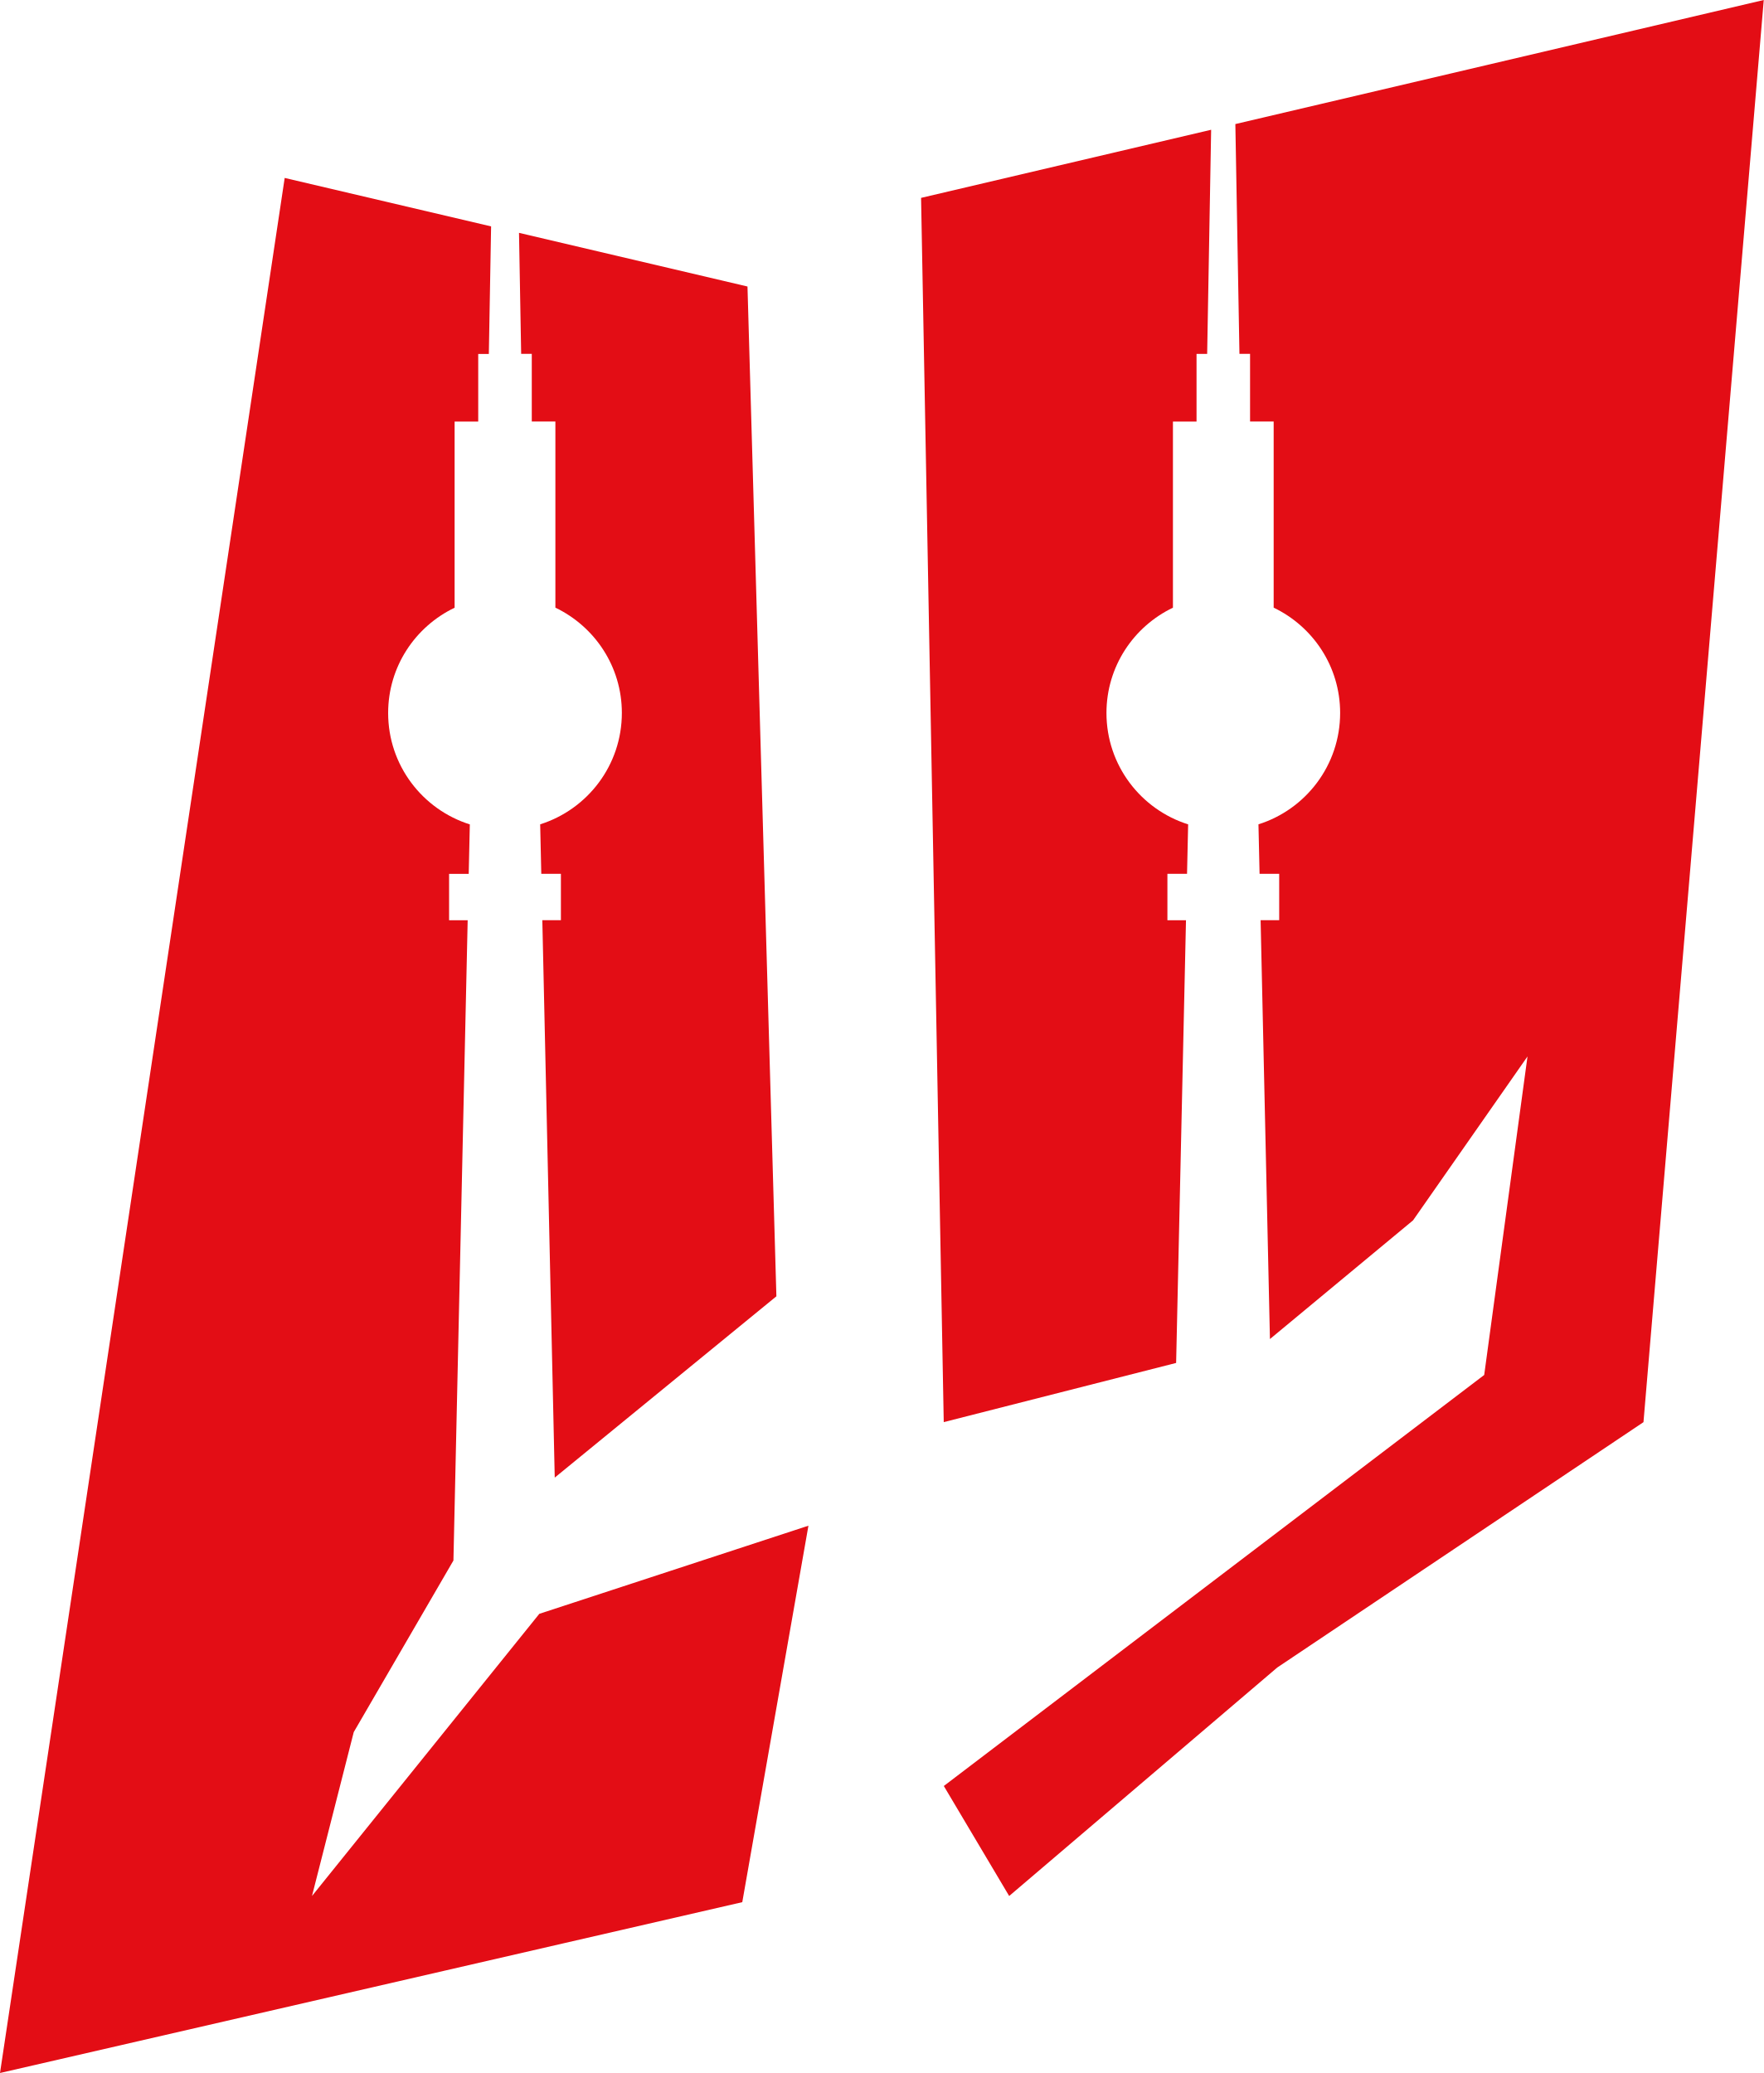
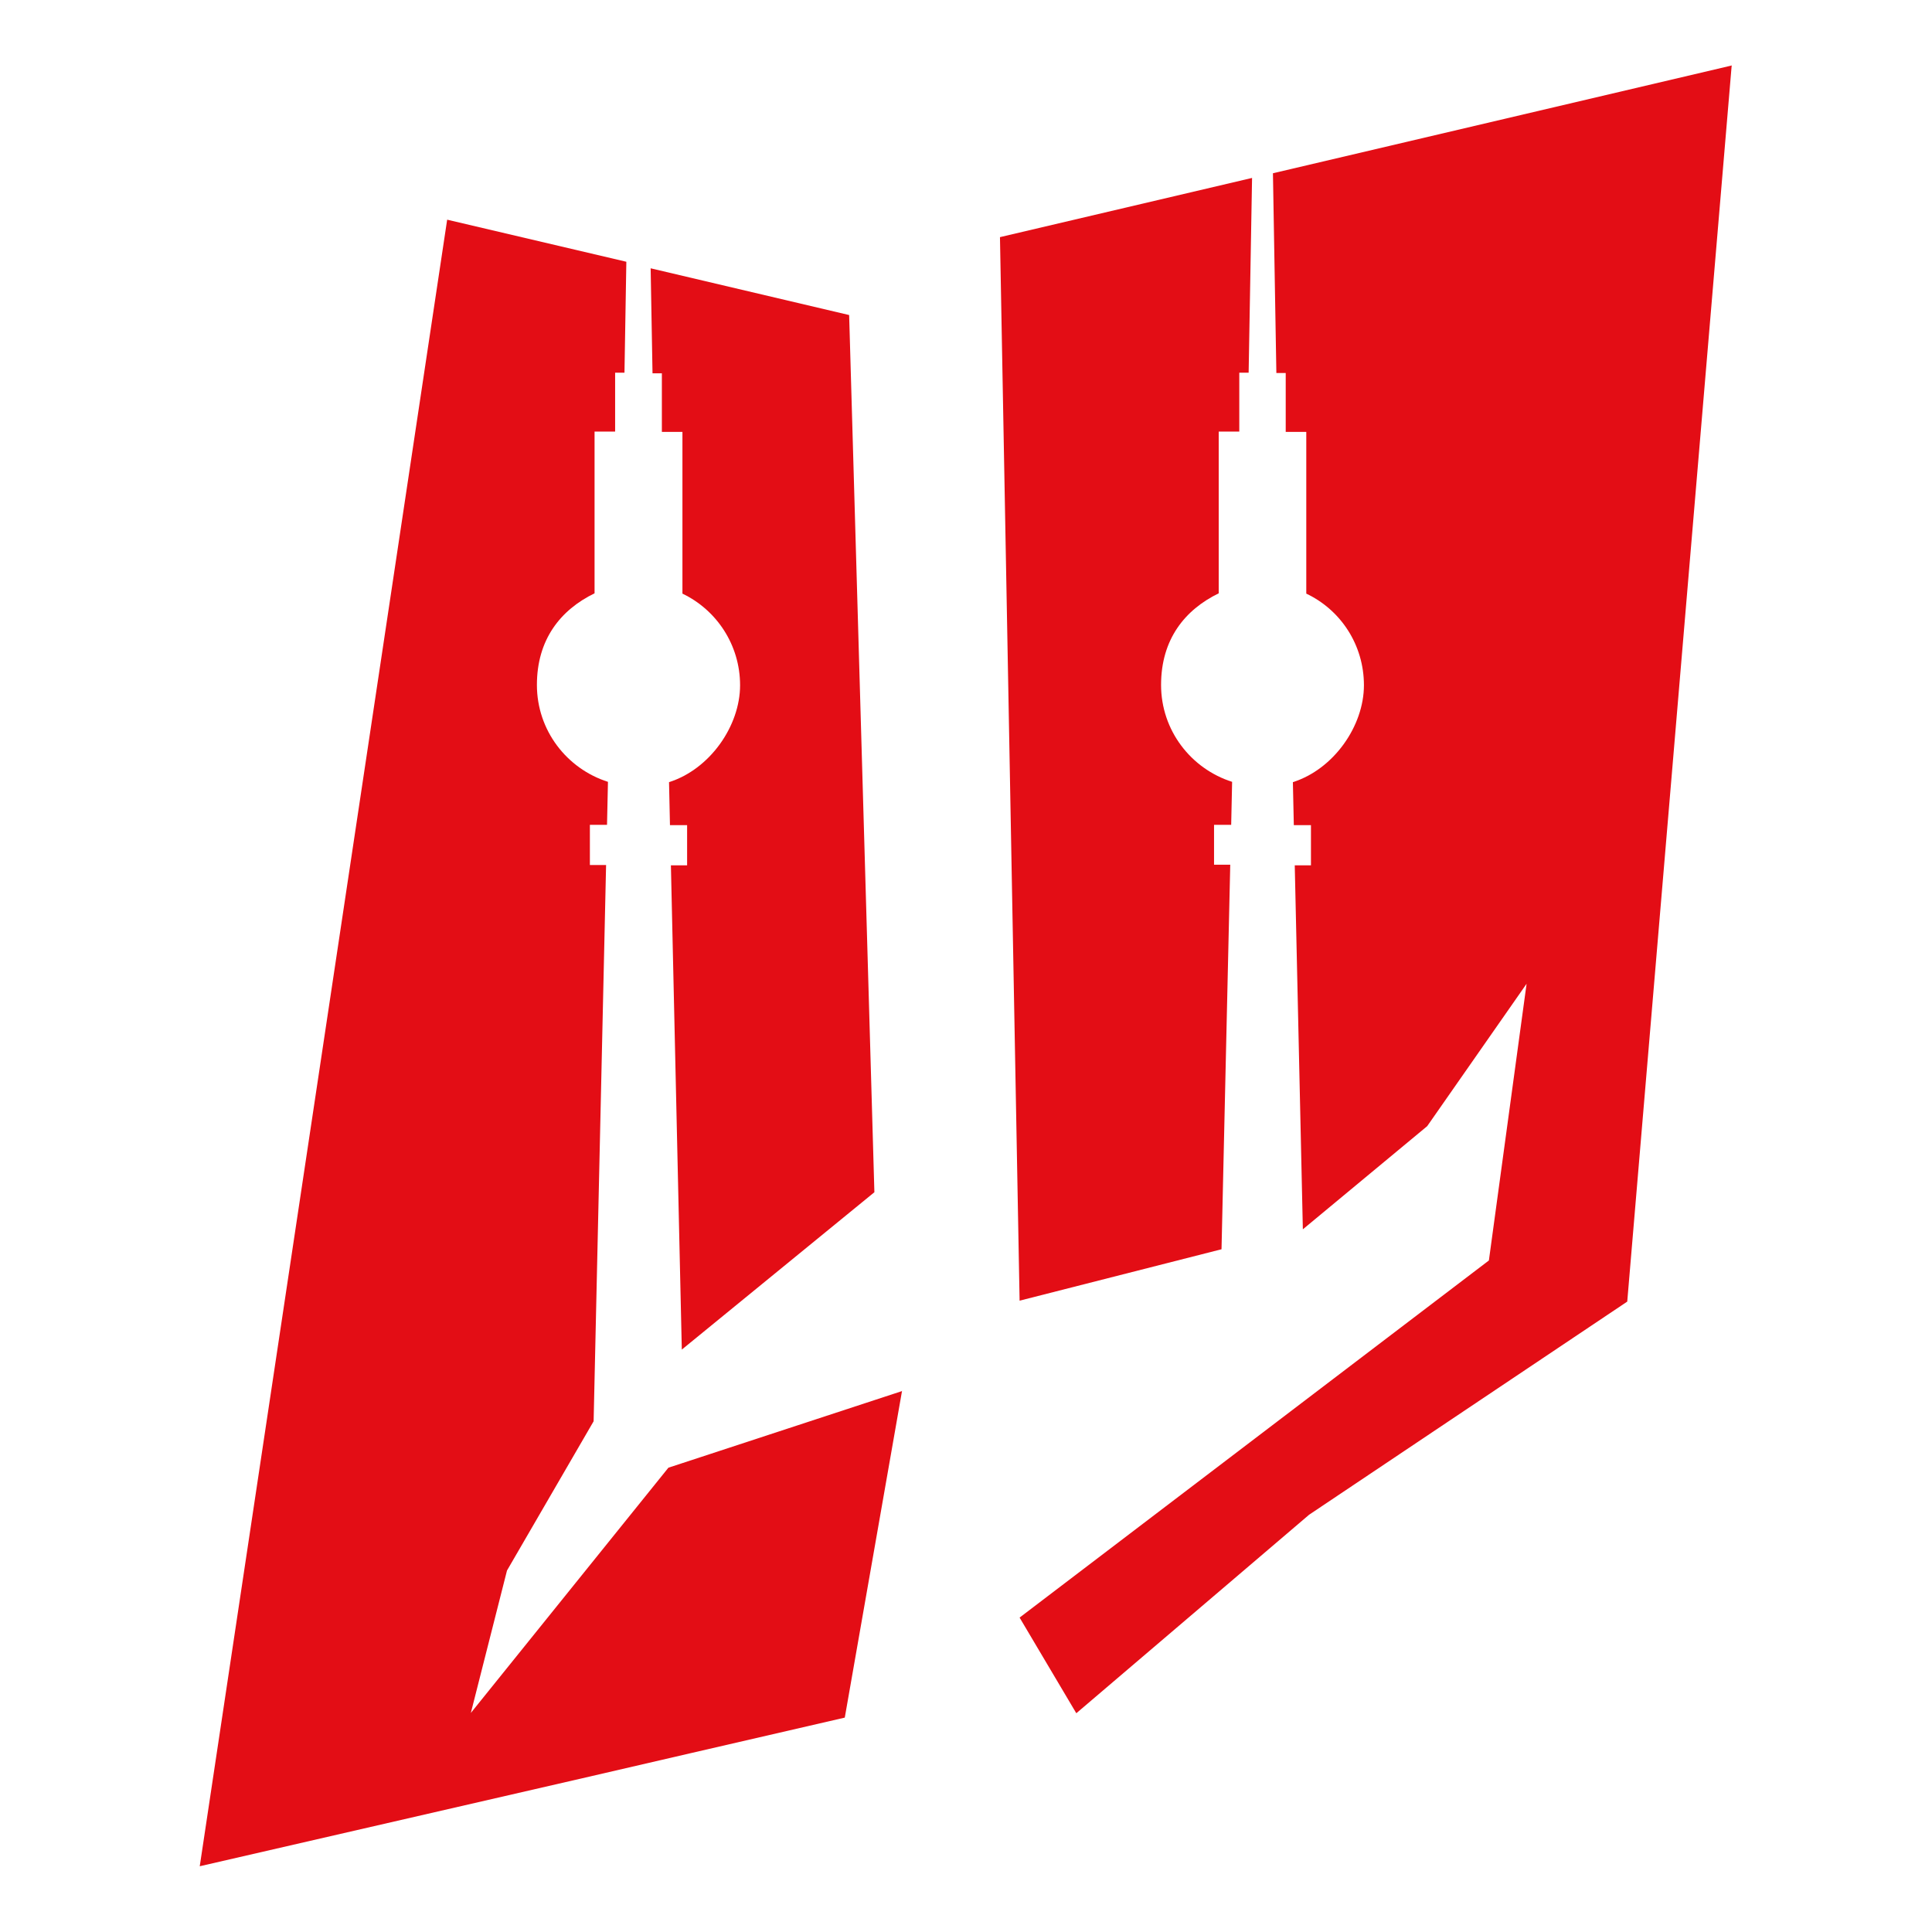
- <svg xmlns="http://www.w3.org/2000/svg" id="favicon" data-name="favicon" viewBox="0 0 491.67 577.97">
-   <path fill="#e30d15" d="m325.43,256.57v-12.94h5.47l.31-13.79c-13.2-4.16-22.77-16.49-22.77-31.06,0-12.95,7.58-24.11,18.53-29.35v-51.9h6.58v-18.86h2.96l1.11-62.49-80.86,18.99,6.32,341.33,64.78-16.5,2.75-123.43h-5.18Z" />
-   <path fill="#e30d15" d="m491.67,0l-147.3,34.59,1.14,64.07h2.96v18.86h6.58v51.9c10.95,5.25,18.53,16.4,18.53,29.35,0,14.57-9.57,26.9-22.77,31.06l.31,13.79h5.47v12.94h-5.18l2.6,116.78,39.9-33.1,31.9-45.69-12.07,88.8-150.64,114.6,18.22,30.67,44.09-37.58,30.64-26.12,102.09-68.41L491.67,0Z" />
-   <path fill="#e30d15" d="m148.24,98.66v18.86h6.58v51.9c10.95,5.25,18.53,16.4,18.53,29.35,0,14.57-9.57,26.9-22.77,31.06l.31,13.79h5.47v12.94h-5.18l3.46,155.41,61.79-50.55-8.06-281.54-63.69-14.96.6,33.73h2.96Z" />
-   <path fill="#e30d15" d="m225.35,425.38l-75.01,24.57-63.37,78.67,11.64-45.69,27.79-47.85,3.97-178.5h-5.18v-12.94h5.47l.31-13.79c-13.2-4.16-22.77-16.49-22.77-31.06,0-12.95,7.58-24.11,18.53-29.35v-51.9h6.58v-18.86h2.96l.63-35.56-57.54-13.51L0,577.97l123.87-28.51,33.66-7.75,49.39-11.37,18.44-104.96Z" />
+ <svg xmlns="http://www.w3.org/2000/svg" id="favicon" data-name="favicon" version="1.1" viewBox="0 0 620 620">
+   <path fill="#e30d15" class="cls-1" d="M389.6,277.6v-12.9h5.5l.3-13.8c-13.2-4.2-22.8-16.5-22.8-31.1s7.6-24.1,18.5-29.4v-51.9h6.6v-18.9h3l1.1-62.5-80.9,19,6.3,341.3,64.8-16.5,2.8-123.4h-5.2,0Z" />
+   <path fill="#e30d15" class="cls-1" d="M555.8,21l-147.3,34.6,1.1,64.1h3v18.9h6.6v51.9c11,5.2,18.5,16.4,18.5,29.4s-9.6,26.9-22.8,31.1l.3,13.8h5.5v12.9h-5.2l2.6,116.8,39.9-33.1,31.9-45.7-12.1,88.8-150.6,114.6,18.2,30.7,44.1-37.6,30.6-26.1,102.1-68.4,33.5-396.5Z" />
+   <path fill="#e30d15" class="cls-1" d="M212.4,119.7v18.9h6.6v51.9c10.9,5.2,18.5,16.4,18.5,29.4s-9.6,26.9-22.8,31.1l.3,13.8h5.5v12.9h-5.2l3.5,155.4,61.8-50.5-8.1-281.5-63.7-15,.6,33.7h3,0Z" />
+   <path fill="#e30d15" class="cls-1" d="M289.5,446.4l-75,24.6-63.4,78.7,11.6-45.7,27.8-47.9,4-178.5h-5.2v-12.9h5.5l.3-13.8c-13.2-4.2-22.8-16.5-22.8-31.1s7.6-24.1,18.5-29.4v-51.9h6.6v-18.9h3l.6-35.6-57.5-13.5-79.4,528.4,123.9-28.5,33.7-7.8,49.4-11.4,18.4-105h0Z" />
</svg>
